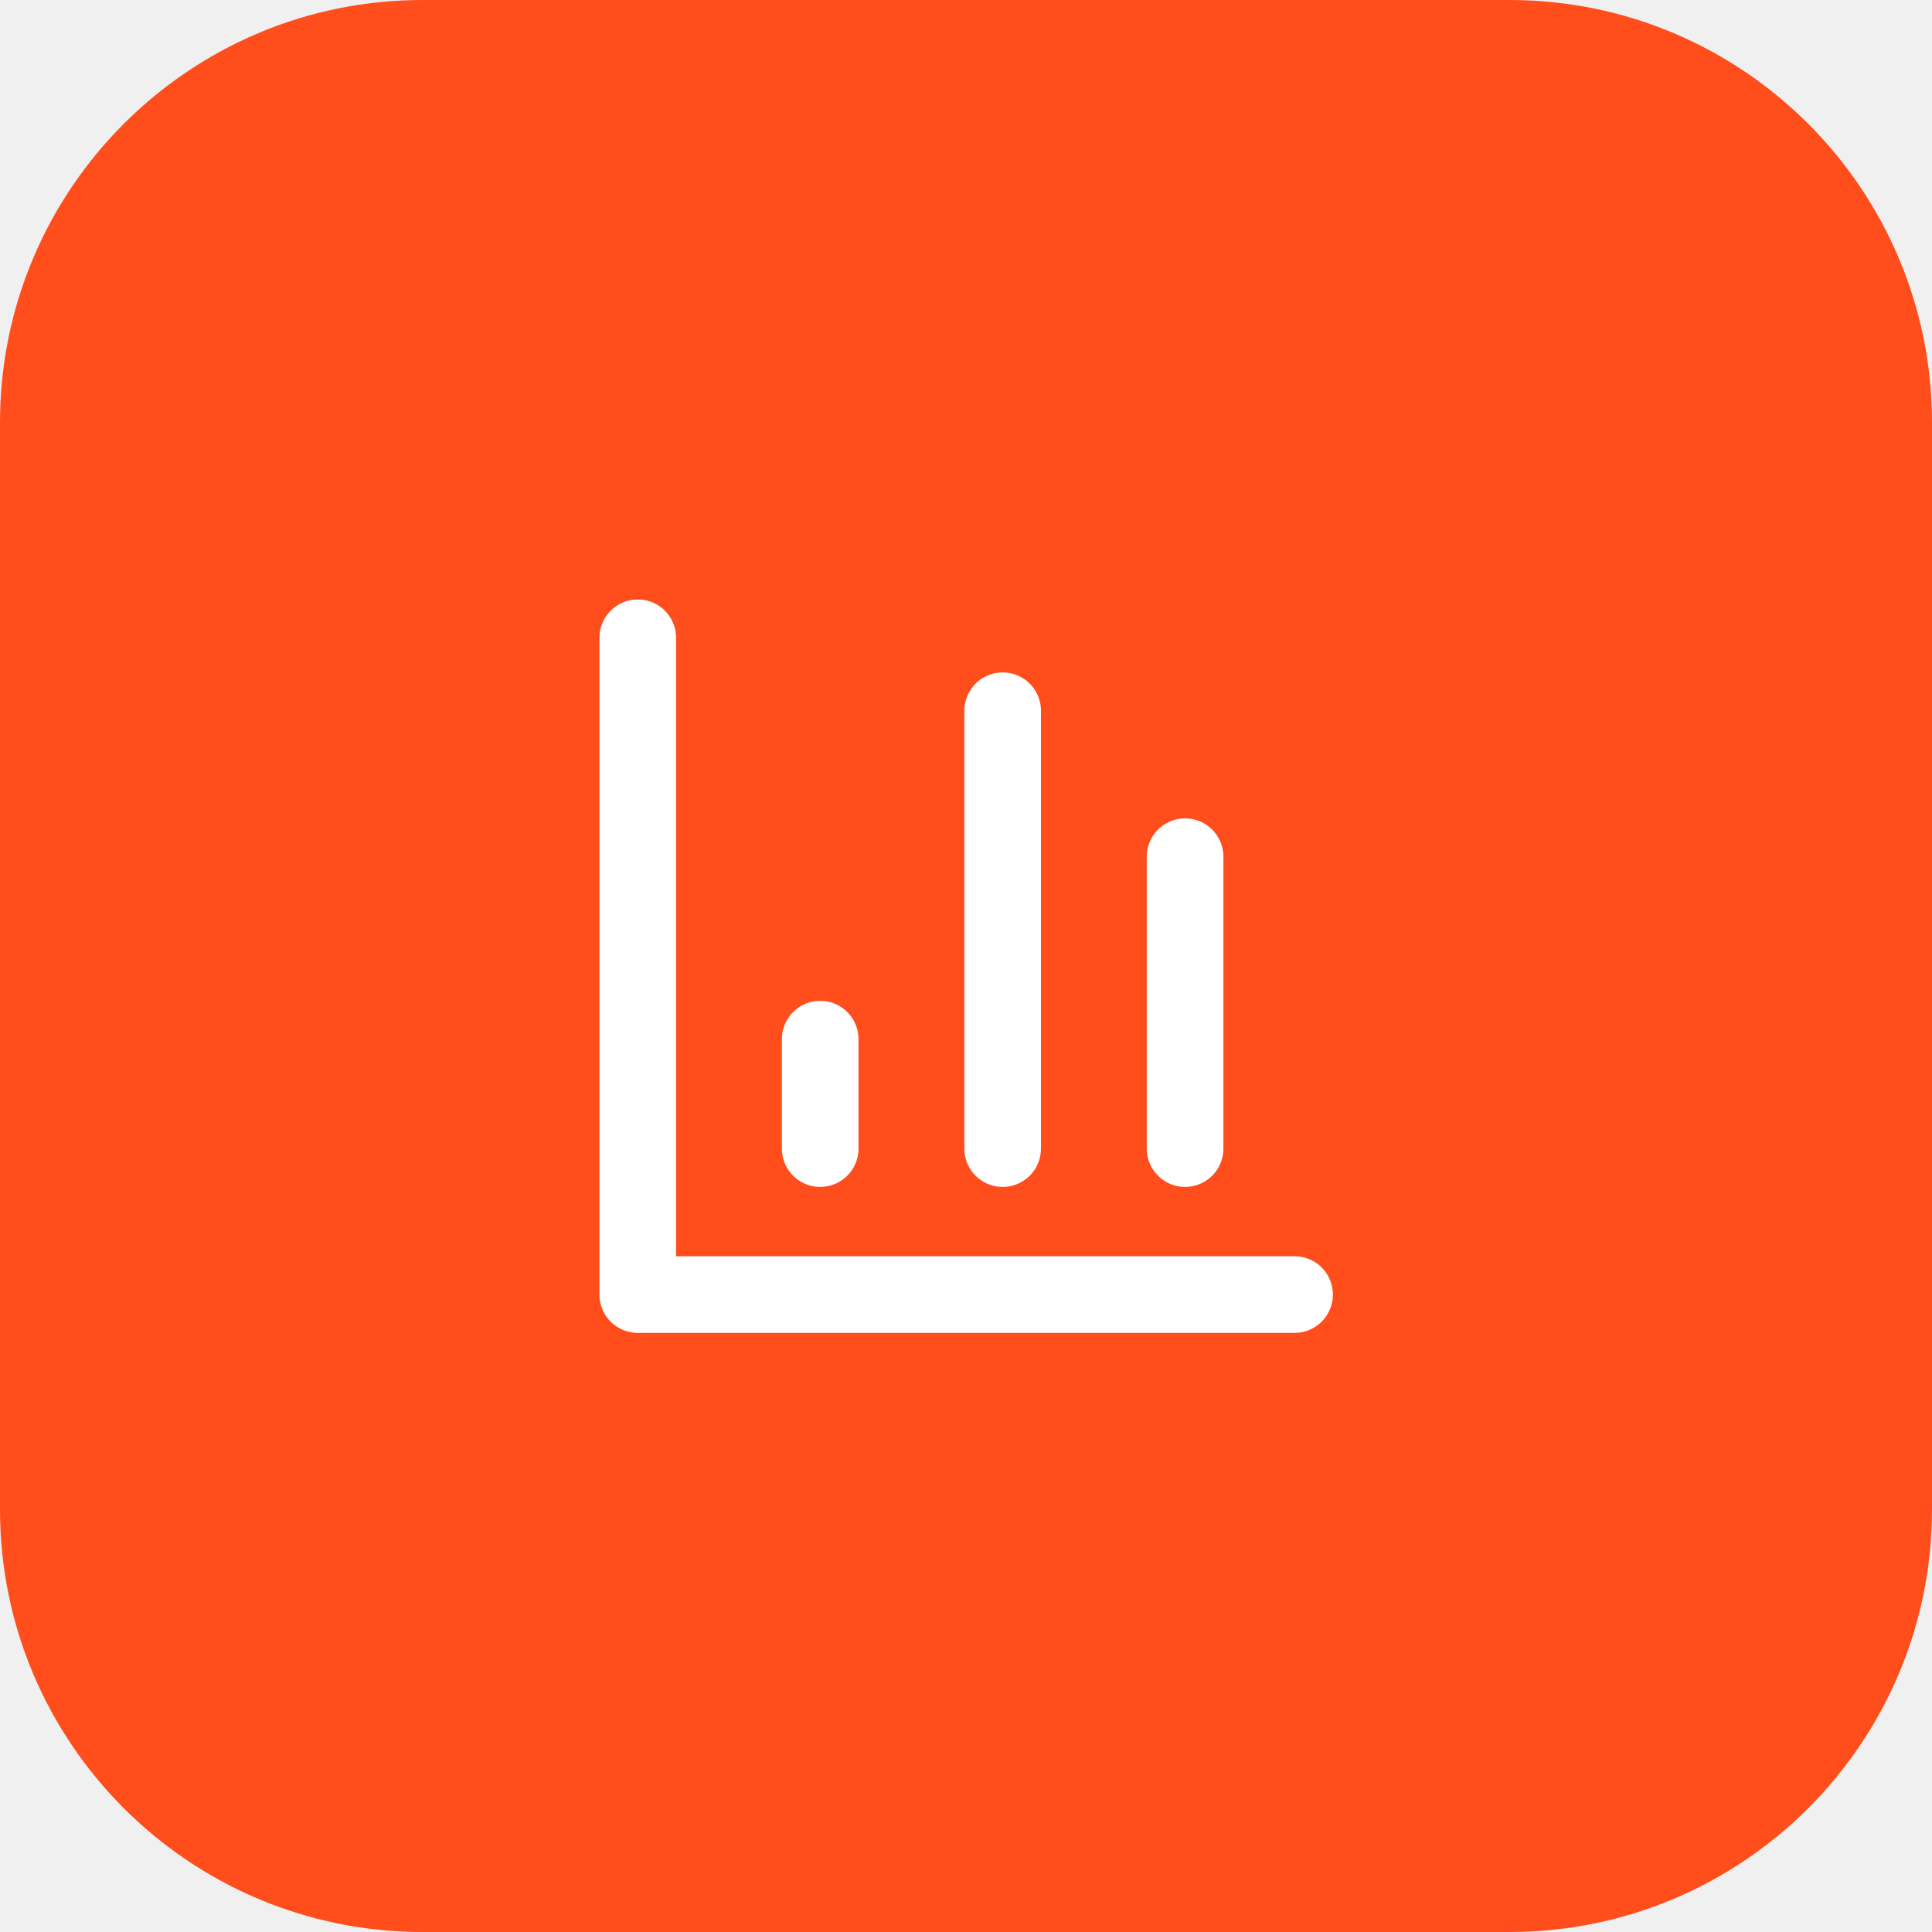
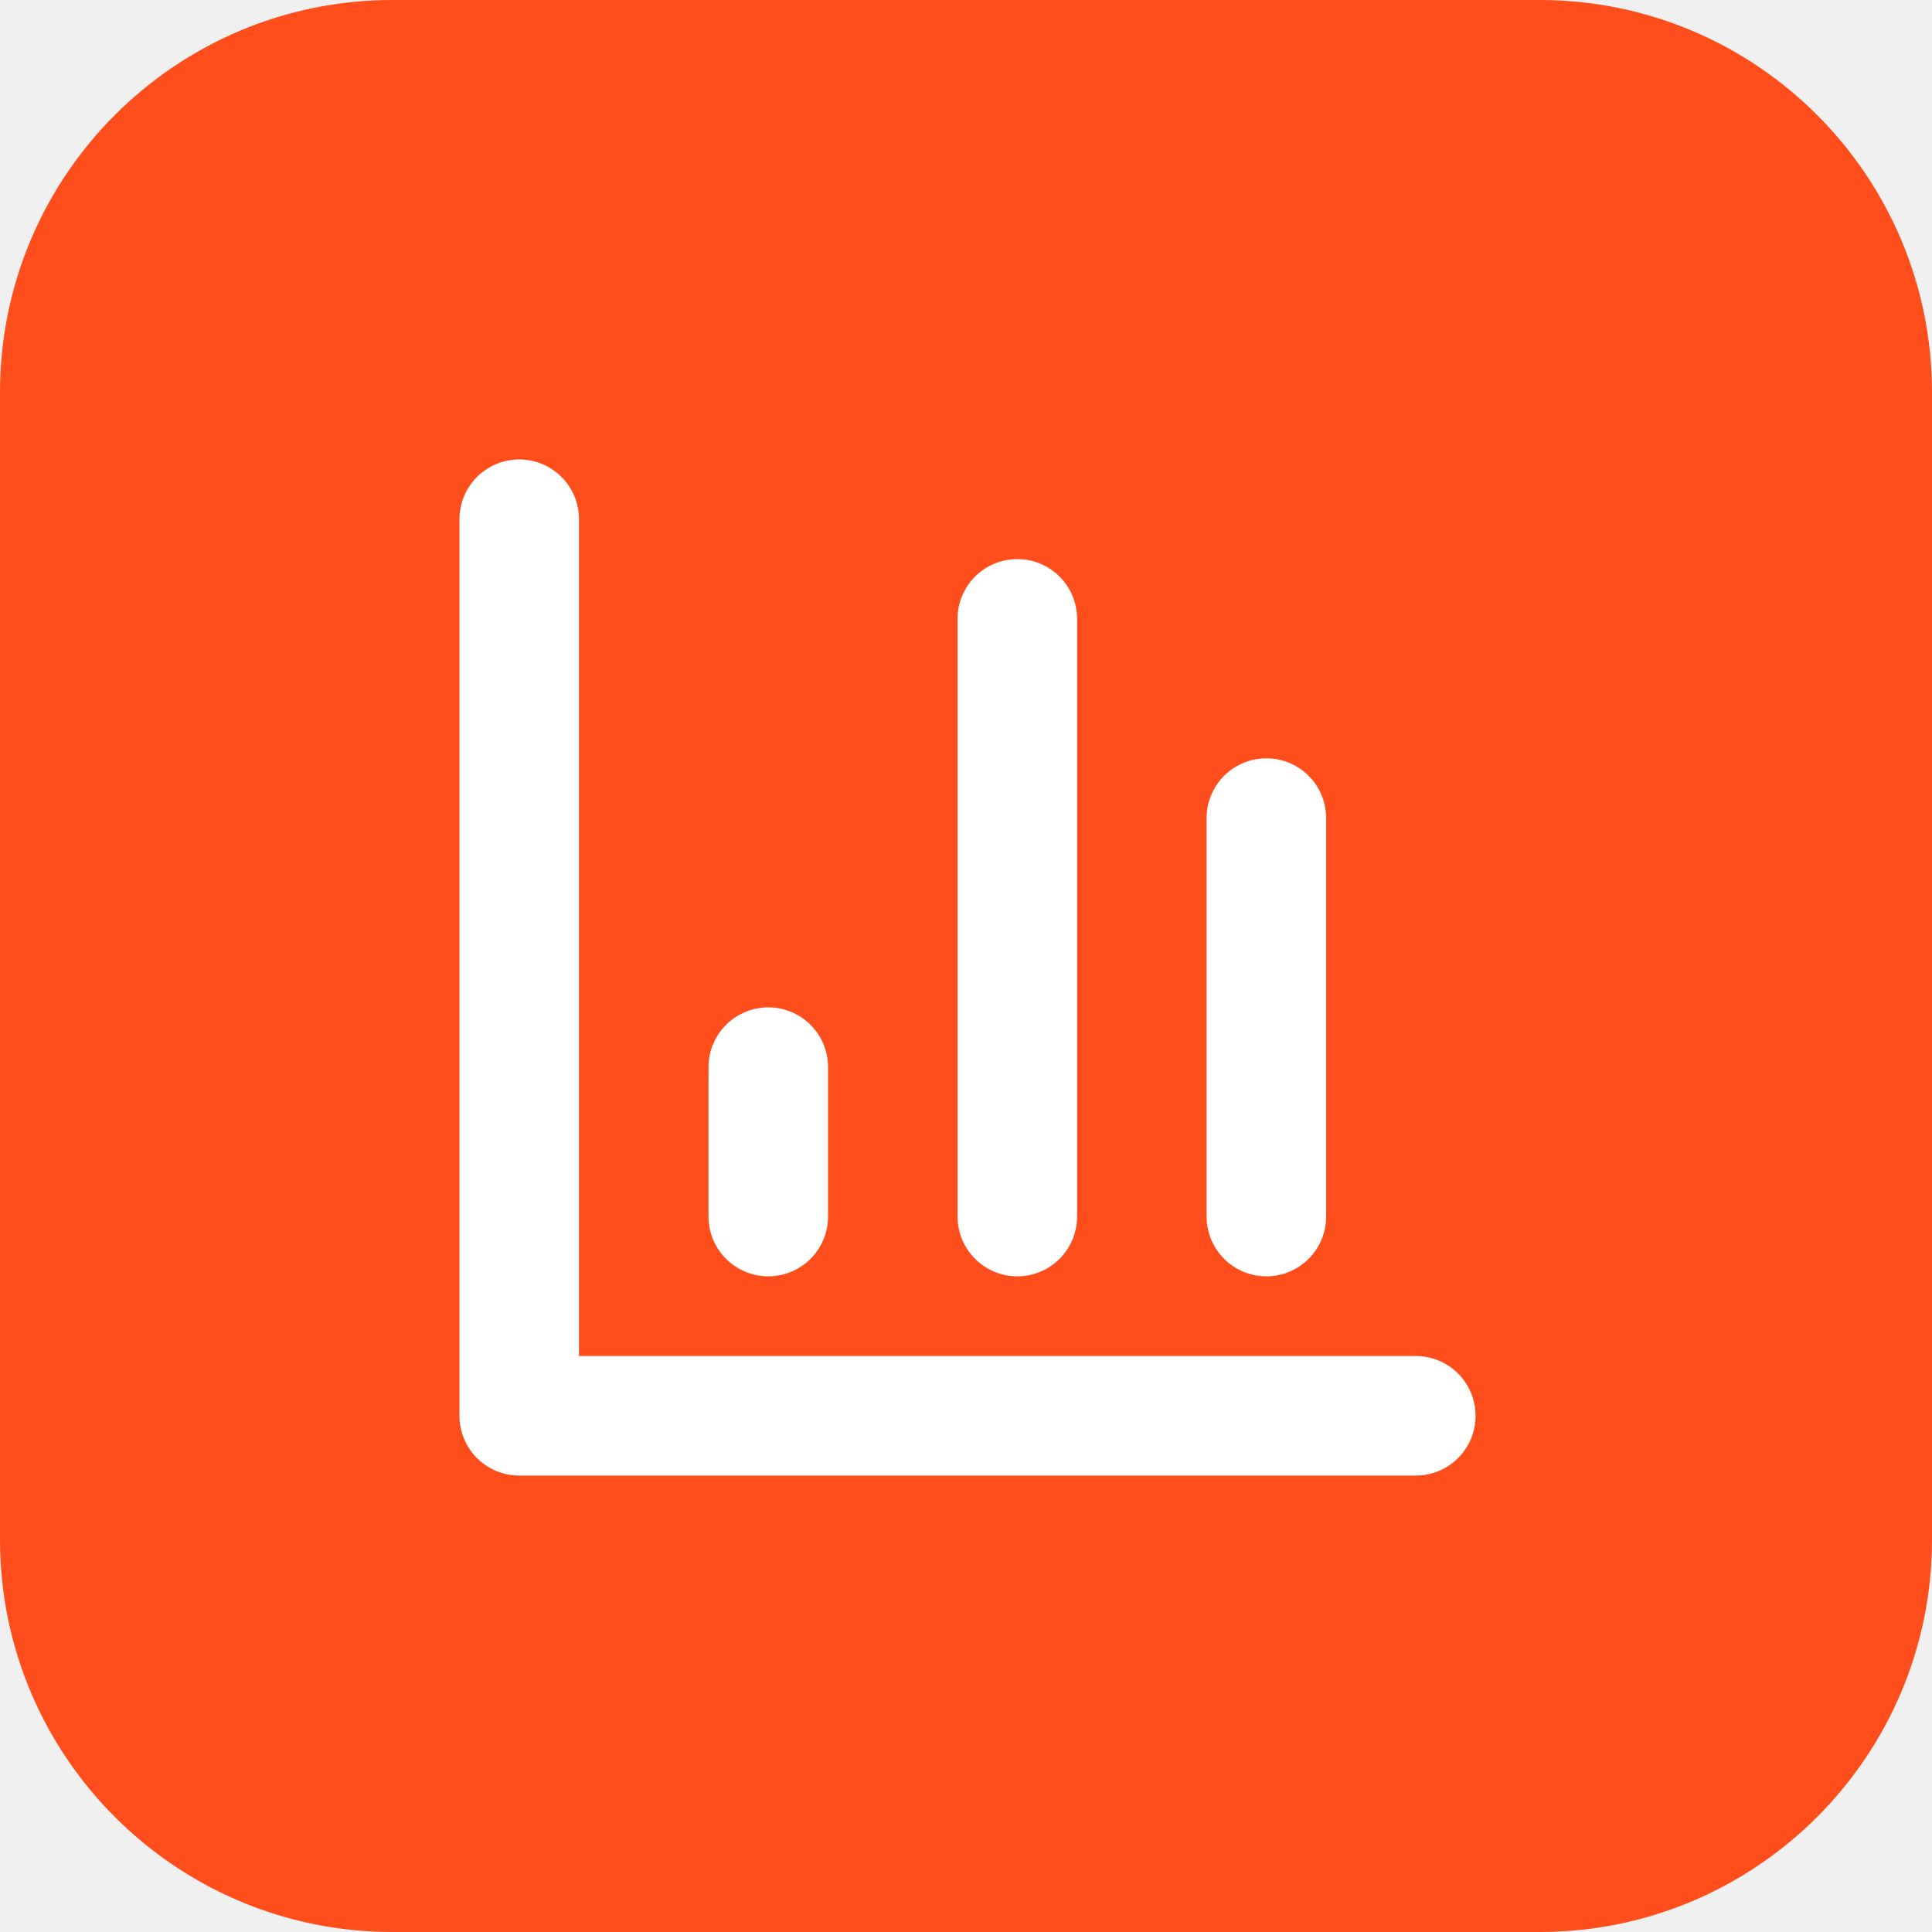
<svg xmlns="http://www.w3.org/2000/svg" viewBox="0 0 512 512" width="512" height="512">
-   <rect width="512" height="512" rx="112" fill="#ff4d1c" />
-   <g transform="translate(140 140) scale(9.67)" fill="none" stroke="#ffffff" stroke-width="2.1" stroke-linecap="round" stroke-linejoin="round">
+   <rect width="512" height="512" rx="104" fill="#ff4d1c" />
+   <g transform="translate(98 98) scale(13.2)" fill="none" stroke="#ffffff" stroke-width="2.4" stroke-linecap="round" stroke-linejoin="round">
    <path d="M3 3v18h18" />
    <path d="M18 17V9" />
    <path d="M13 17V5" />
    <path d="M8 17v-3" />
  </g>
</svg>
